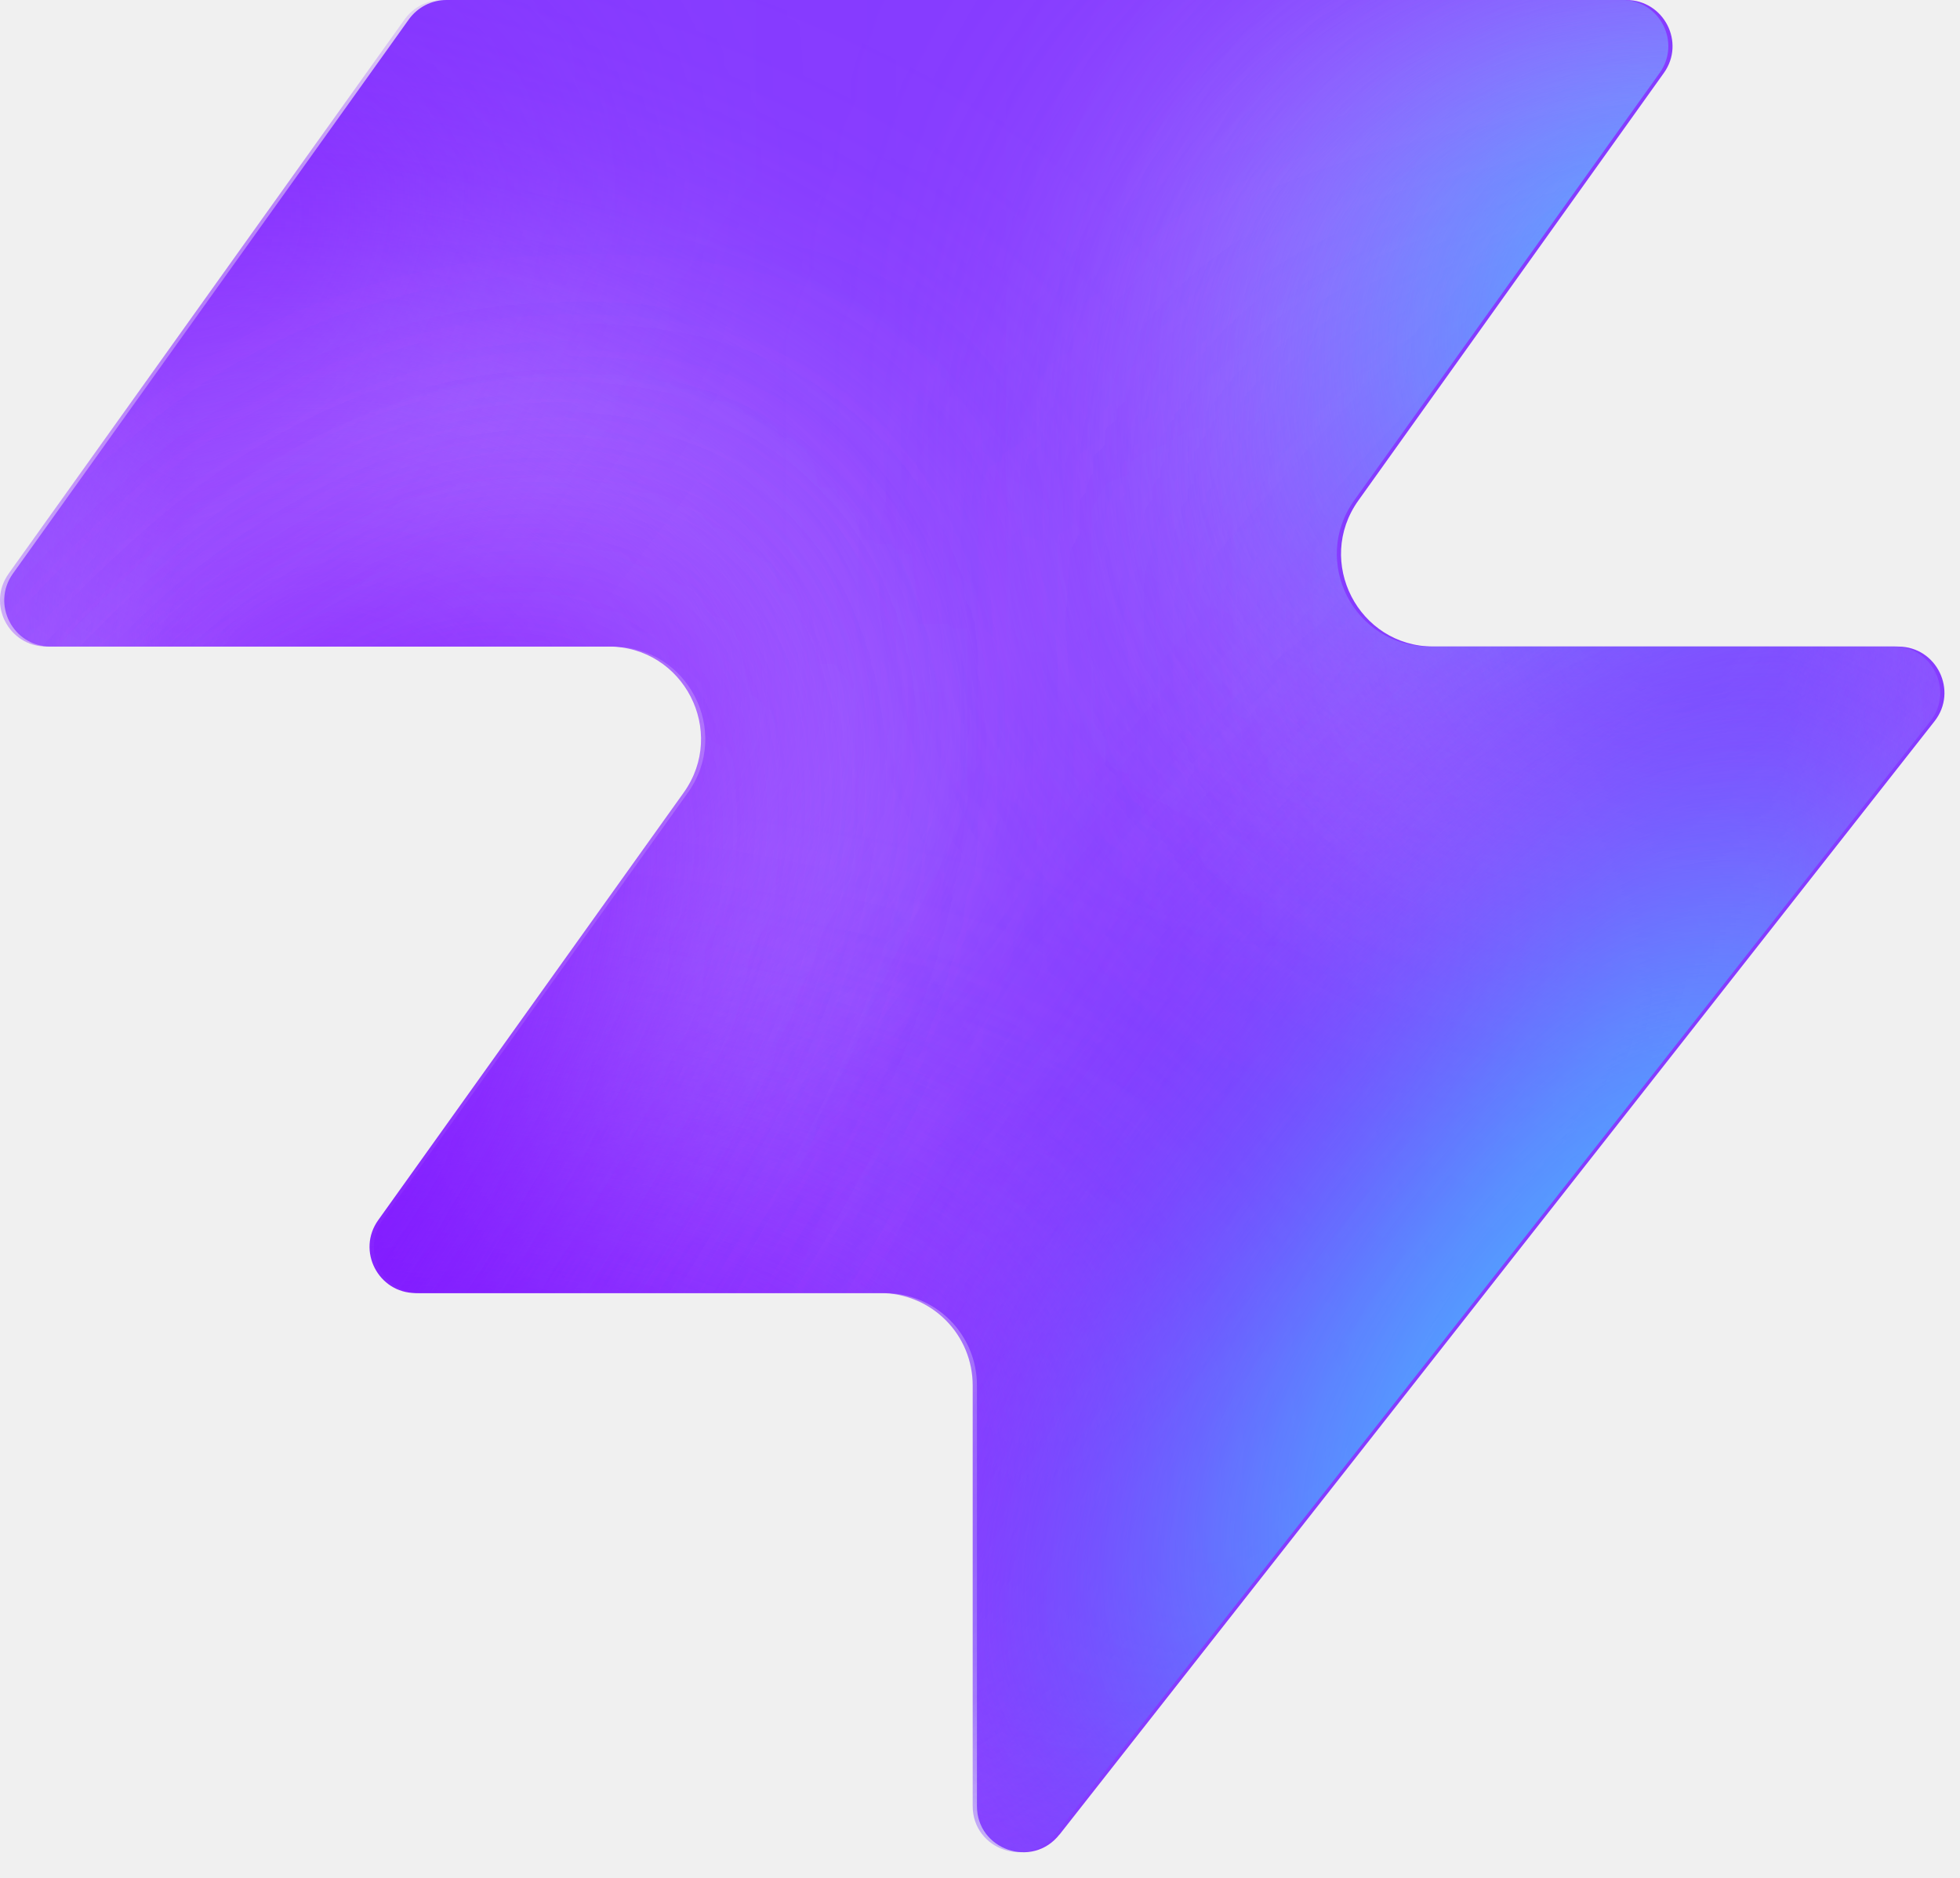
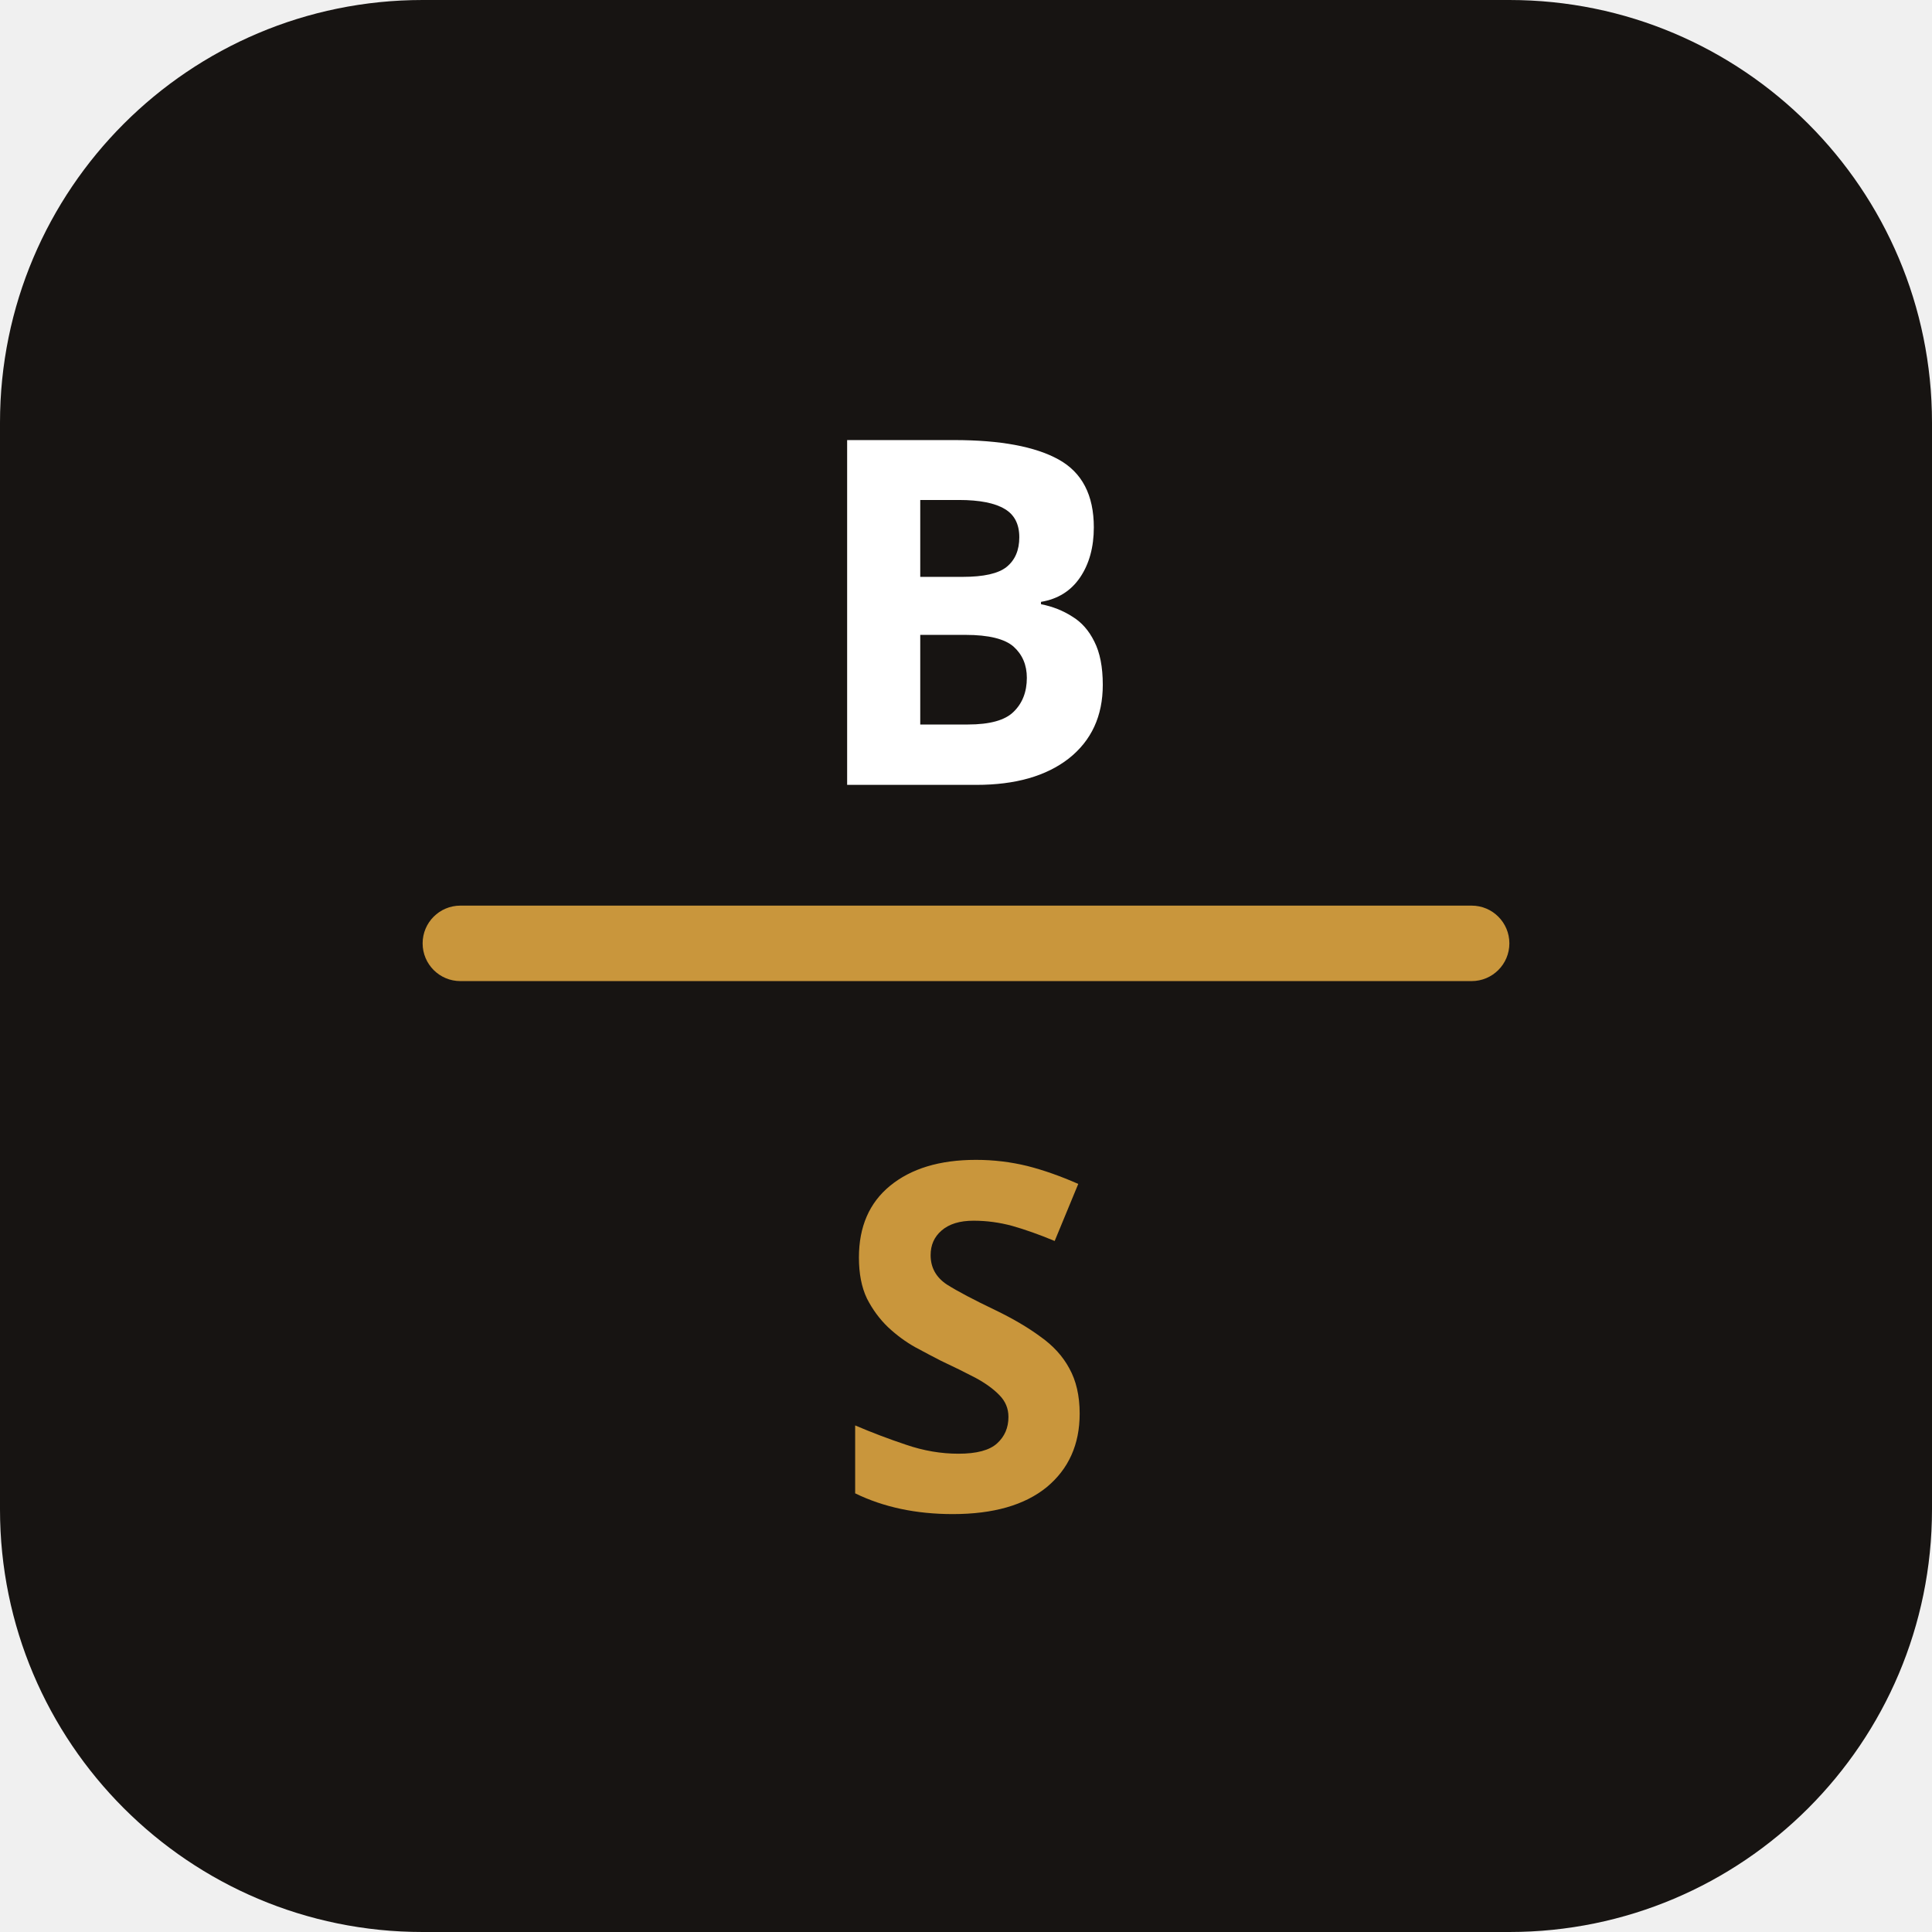
- <svg xmlns="http://www.w3.org/2000/svg" width="48" height="46" fill="none" viewBox="0 0 48 46">
-   <path fill="#863bff" d="M25.946 44.938c-.664.845-2.021.375-2.021-.698V33.937a2.26 2.26 0 0 0-2.262-2.262H10.287c-.92 0-1.456-1.04-.92-1.788l7.48-10.471c1.07-1.497 0-3.578-1.842-3.578H1.237c-.92 0-1.456-1.04-.92-1.788L10.013.474c.214-.297.556-.474.92-.474h28.894c.92 0 1.456 1.04.92 1.788l-7.48 10.471c-1.07 1.498 0 3.579 1.842 3.579h11.377c.943 0 1.473 1.088.89 1.83L25.947 44.94z" style="fill:#863bff;fill:color(display-p3 .525 .23 1);fill-opacity:1" />
-   <mask id="a" width="48" height="46" x="0" y="0" maskUnits="userSpaceOnUse" style="mask-type:alpha">
-     <path fill="#000" d="M25.842 44.938c-.664.844-2.021.375-2.021-.698V33.937a2.26 2.26 0 0 0-2.262-2.262H10.183c-.92 0-1.456-1.04-.92-1.788l7.48-10.471c1.07-1.498 0-3.579-1.842-3.579H1.133c-.92 0-1.456-1.04-.92-1.787L9.91.473c.214-.297.556-.474.92-.474h28.894c.92 0 1.456 1.04.92 1.788l-7.48 10.471c-1.07 1.498 0 3.578 1.842 3.578h11.377c.943 0 1.473 1.088.89 1.832L25.843 44.94z" style="fill:#000;fill-opacity:1" />
-   </mask>
-   <g mask="url(#a)">
-     <g filter="url(#b)">
-       <ellipse cx="5.508" cy="14.704" fill="#ede6ff" rx="5.508" ry="14.704" style="fill:#ede6ff;fill:color(display-p3 .927 .903 1);fill-opacity:1" transform="matrix(.00324 1 1 -.00324 -4.47 31.516)" />
-     </g>
-     <g filter="url(#c)">
-       <ellipse cx="10.399" cy="29.851" fill="#ede6ff" rx="10.399" ry="29.851" style="fill:#ede6ff;fill:color(display-p3 .927 .903 1);fill-opacity:1" transform="matrix(.00324 1 1 -.00324 -39.328 7.883)" />
-     </g>
-     <g filter="url(#d)">
-       <ellipse cx="5.508" cy="30.487" fill="#7e14ff" rx="5.508" ry="30.487" style="fill:#7e14ff;fill:color(display-p3 .492 .077 1);fill-opacity:1" transform="rotate(89.814 -25.913 -14.639)scale(1 -1)" />
-     </g>
-     <g filter="url(#e)">
-       <ellipse cx="5.508" cy="30.599" fill="#7e14ff" rx="5.508" ry="30.599" style="fill:#7e14ff;fill:color(display-p3 .492 .077 1);fill-opacity:1" transform="rotate(89.814 -32.644 -3.334)scale(1 -1)" />
-     </g>
-     <g filter="url(#f)">
-       <ellipse cx="5.508" cy="30.599" fill="#7e14ff" rx="5.508" ry="30.599" style="fill:#7e14ff;fill:color(display-p3 .492 .077 1);fill-opacity:1" transform="matrix(.00324 1 1 -.00324 -34.34 30.47)" />
-     </g>
-     <g filter="url(#g)">
-       <ellipse cx="14.072" cy="22.078" fill="#ede6ff" rx="14.072" ry="22.078" style="fill:#ede6ff;fill:color(display-p3 .927 .903 1);fill-opacity:1" transform="rotate(93.35 24.506 48.493)scale(-1 1)" />
-     </g>
-     <g filter="url(#h)">
-       <ellipse cx="3.47" cy="21.501" fill="#7e14ff" rx="3.47" ry="21.501" style="fill:#7e14ff;fill:color(display-p3 .492 .077 1);fill-opacity:1" transform="rotate(89.009 28.708 47.59)scale(-1 1)" />
-     </g>
-     <g filter="url(#i)">
-       <ellipse cx="3.47" cy="21.501" fill="#7e14ff" rx="3.47" ry="21.501" style="fill:#7e14ff;fill:color(display-p3 .492 .077 1);fill-opacity:1" transform="rotate(89.009 28.708 47.59)scale(-1 1)" />
-     </g>
-     <g filter="url(#j)">
-       <ellipse cx=".387" cy="8.972" fill="#7e14ff" rx="4.407" ry="29.108" style="fill:#7e14ff;fill:color(display-p3 .492 .077 1);fill-opacity:1" transform="rotate(39.51 .387 8.972)" />
-     </g>
-     <g filter="url(#k)">
-       <ellipse cx="47.523" cy="-6.092" fill="#7e14ff" rx="4.407" ry="29.108" style="fill:#7e14ff;fill:color(display-p3 .492 .077 1);fill-opacity:1" transform="rotate(37.892 47.523 -6.092)" />
-     </g>
-     <g filter="url(#l)">
-       <ellipse cx="41.412" cy="6.333" fill="#47bfff" rx="5.971" ry="9.665" style="fill:#47bfff;fill:color(display-p3 .28 .748 1);fill-opacity:1" transform="rotate(37.892 41.412 6.333)" />
-     </g>
-     <g filter="url(#m)">
-       <ellipse cx="-1.879" cy="38.332" fill="#7e14ff" rx="4.407" ry="29.108" style="fill:#7e14ff;fill:color(display-p3 .492 .077 1);fill-opacity:1" transform="rotate(37.892 -1.88 38.332)" />
-     </g>
-     <g filter="url(#n)">
-       <ellipse cx="-1.879" cy="38.332" fill="#7e14ff" rx="4.407" ry="29.108" style="fill:#7e14ff;fill:color(display-p3 .492 .077 1);fill-opacity:1" transform="rotate(37.892 -1.88 38.332)" />
-     </g>
-     <g filter="url(#o)">
-       <ellipse cx="35.651" cy="29.907" fill="#7e14ff" rx="4.407" ry="29.108" style="fill:#7e14ff;fill:color(display-p3 .492 .077 1);fill-opacity:1" transform="rotate(37.892 35.651 29.907)" />
-     </g>
-     <g filter="url(#p)">
-       <ellipse cx="38.418" cy="32.4" fill="#47bfff" rx="5.971" ry="15.297" style="fill:#47bfff;fill:color(display-p3 .28 .748 1);fill-opacity:1" transform="rotate(37.892 38.418 32.4)" />
-     </g>
-   </g>
-   <defs>
-     <filter id="b" width="60.045" height="41.654" x="-19.77" y="16.149" color-interpolation-filters="sRGB" filterUnits="userSpaceOnUse">
-       <feFlood flood-opacity="0" result="BackgroundImageFix" />
-       <feBlend in="SourceGraphic" in2="BackgroundImageFix" result="shape" />
-       <feGaussianBlur result="effect1_foregroundBlur_2002_17158" stdDeviation="7.659" />
-     </filter>
-     <filter id="c" width="90.34" height="51.437" x="-54.613" y="-7.533" color-interpolation-filters="sRGB" filterUnits="userSpaceOnUse">
-       <feFlood flood-opacity="0" result="BackgroundImageFix" />
-       <feBlend in="SourceGraphic" in2="BackgroundImageFix" result="shape" />
-       <feGaussianBlur result="effect1_foregroundBlur_2002_17158" stdDeviation="7.659" />
-     </filter>
-     <filter id="d" width="79.355" height="29.4" x="-49.64" y="2.03" color-interpolation-filters="sRGB" filterUnits="userSpaceOnUse">
-       <feFlood flood-opacity="0" result="BackgroundImageFix" />
-       <feBlend in="SourceGraphic" in2="BackgroundImageFix" result="shape" />
-       <feGaussianBlur result="effect1_foregroundBlur_2002_17158" stdDeviation="4.596" />
-     </filter>
-     <filter id="e" width="79.579" height="29.4" x="-45.045" y="20.029" color-interpolation-filters="sRGB" filterUnits="userSpaceOnUse">
-       <feFlood flood-opacity="0" result="BackgroundImageFix" />
-       <feBlend in="SourceGraphic" in2="BackgroundImageFix" result="shape" />
-       <feGaussianBlur result="effect1_foregroundBlur_2002_17158" stdDeviation="4.596" />
-     </filter>
-     <filter id="f" width="79.579" height="29.4" x="-43.513" y="21.178" color-interpolation-filters="sRGB" filterUnits="userSpaceOnUse">
-       <feFlood flood-opacity="0" result="BackgroundImageFix" />
-       <feBlend in="SourceGraphic" in2="BackgroundImageFix" result="shape" />
-       <feGaussianBlur result="effect1_foregroundBlur_2002_17158" stdDeviation="4.596" />
-     </filter>
-     <filter id="g" width="74.749" height="58.852" x="15.756" y="-17.901" color-interpolation-filters="sRGB" filterUnits="userSpaceOnUse">
-       <feFlood flood-opacity="0" result="BackgroundImageFix" />
-       <feBlend in="SourceGraphic" in2="BackgroundImageFix" result="shape" />
-       <feGaussianBlur result="effect1_foregroundBlur_2002_17158" stdDeviation="7.659" />
-     </filter>
-     <filter id="h" width="61.377" height="25.362" x="23.548" y="2.284" color-interpolation-filters="sRGB" filterUnits="userSpaceOnUse">
-       <feFlood flood-opacity="0" result="BackgroundImageFix" />
-       <feBlend in="SourceGraphic" in2="BackgroundImageFix" result="shape" />
-       <feGaussianBlur result="effect1_foregroundBlur_2002_17158" stdDeviation="4.596" />
-     </filter>
-     <filter id="i" width="61.377" height="25.362" x="23.548" y="2.284" color-interpolation-filters="sRGB" filterUnits="userSpaceOnUse">
-       <feFlood flood-opacity="0" result="BackgroundImageFix" />
-       <feBlend in="SourceGraphic" in2="BackgroundImageFix" result="shape" />
-       <feGaussianBlur result="effect1_foregroundBlur_2002_17158" stdDeviation="4.596" />
-     </filter>
-     <filter id="j" width="56.045" height="63.649" x="-27.636" y="-22.853" color-interpolation-filters="sRGB" filterUnits="userSpaceOnUse">
-       <feFlood flood-opacity="0" result="BackgroundImageFix" />
-       <feBlend in="SourceGraphic" in2="BackgroundImageFix" result="shape" />
-       <feGaussianBlur result="effect1_foregroundBlur_2002_17158" stdDeviation="4.596" />
-     </filter>
-     <filter id="k" width="54.814" height="64.646" x="20.116" y="-38.415" color-interpolation-filters="sRGB" filterUnits="userSpaceOnUse">
-       <feFlood flood-opacity="0" result="BackgroundImageFix" />
-       <feBlend in="SourceGraphic" in2="BackgroundImageFix" result="shape" />
-       <feGaussianBlur result="effect1_foregroundBlur_2002_17158" stdDeviation="4.596" />
-     </filter>
-     <filter id="l" width="33.541" height="35.313" x="24.641" y="-11.323" color-interpolation-filters="sRGB" filterUnits="userSpaceOnUse">
-       <feFlood flood-opacity="0" result="BackgroundImageFix" />
-       <feBlend in="SourceGraphic" in2="BackgroundImageFix" result="shape" />
-       <feGaussianBlur result="effect1_foregroundBlur_2002_17158" stdDeviation="4.596" />
-     </filter>
-     <filter id="m" width="54.814" height="64.646" x="-29.286" y="6.009" color-interpolation-filters="sRGB" filterUnits="userSpaceOnUse">
-       <feFlood flood-opacity="0" result="BackgroundImageFix" />
-       <feBlend in="SourceGraphic" in2="BackgroundImageFix" result="shape" />
-       <feGaussianBlur result="effect1_foregroundBlur_2002_17158" stdDeviation="4.596" />
-     </filter>
-     <filter id="n" width="54.814" height="64.646" x="-29.286" y="6.009" color-interpolation-filters="sRGB" filterUnits="userSpaceOnUse">
-       <feFlood flood-opacity="0" result="BackgroundImageFix" />
-       <feBlend in="SourceGraphic" in2="BackgroundImageFix" result="shape" />
-       <feGaussianBlur result="effect1_foregroundBlur_2002_17158" stdDeviation="4.596" />
-     </filter>
-     <filter id="o" width="54.814" height="64.646" x="8.244" y="-2.416" color-interpolation-filters="sRGB" filterUnits="userSpaceOnUse">
-       <feFlood flood-opacity="0" result="BackgroundImageFix" />
-       <feBlend in="SourceGraphic" in2="BackgroundImageFix" result="shape" />
-       <feGaussianBlur result="effect1_foregroundBlur_2002_17158" stdDeviation="4.596" />
-     </filter>
-     <filter id="p" width="39.409" height="43.623" x="18.713" y="10.588" color-interpolation-filters="sRGB" filterUnits="userSpaceOnUse">
-       <feFlood flood-opacity="0" result="BackgroundImageFix" />
-       <feBlend in="SourceGraphic" in2="BackgroundImageFix" result="shape" />
-       <feGaussianBlur result="effect1_foregroundBlur_2002_17158" stdDeviation="4.596" />
-     </filter>
-   </defs>
+ <svg xmlns="http://www.w3.org/2000/svg" viewBox="0 0 64 64">
+   <rect width="64" height="64" rx="14" fill="#171412" />
+   <text x="32" y="26" text-anchor="middle" font-family="Poppins,sans-serif" font-size="16" font-weight="900" fill="white" letter-spacing="-1">B</text>
+   <rect x="14" y="30" width="36" height="2.5" rx="1.25" fill="#C9963C" />
+   <text x="32" y="50" text-anchor="middle" font-family="Poppins,sans-serif" font-size="16" font-weight="900" fill="#C9963C" letter-spacing="-1">S</text>
</svg>
